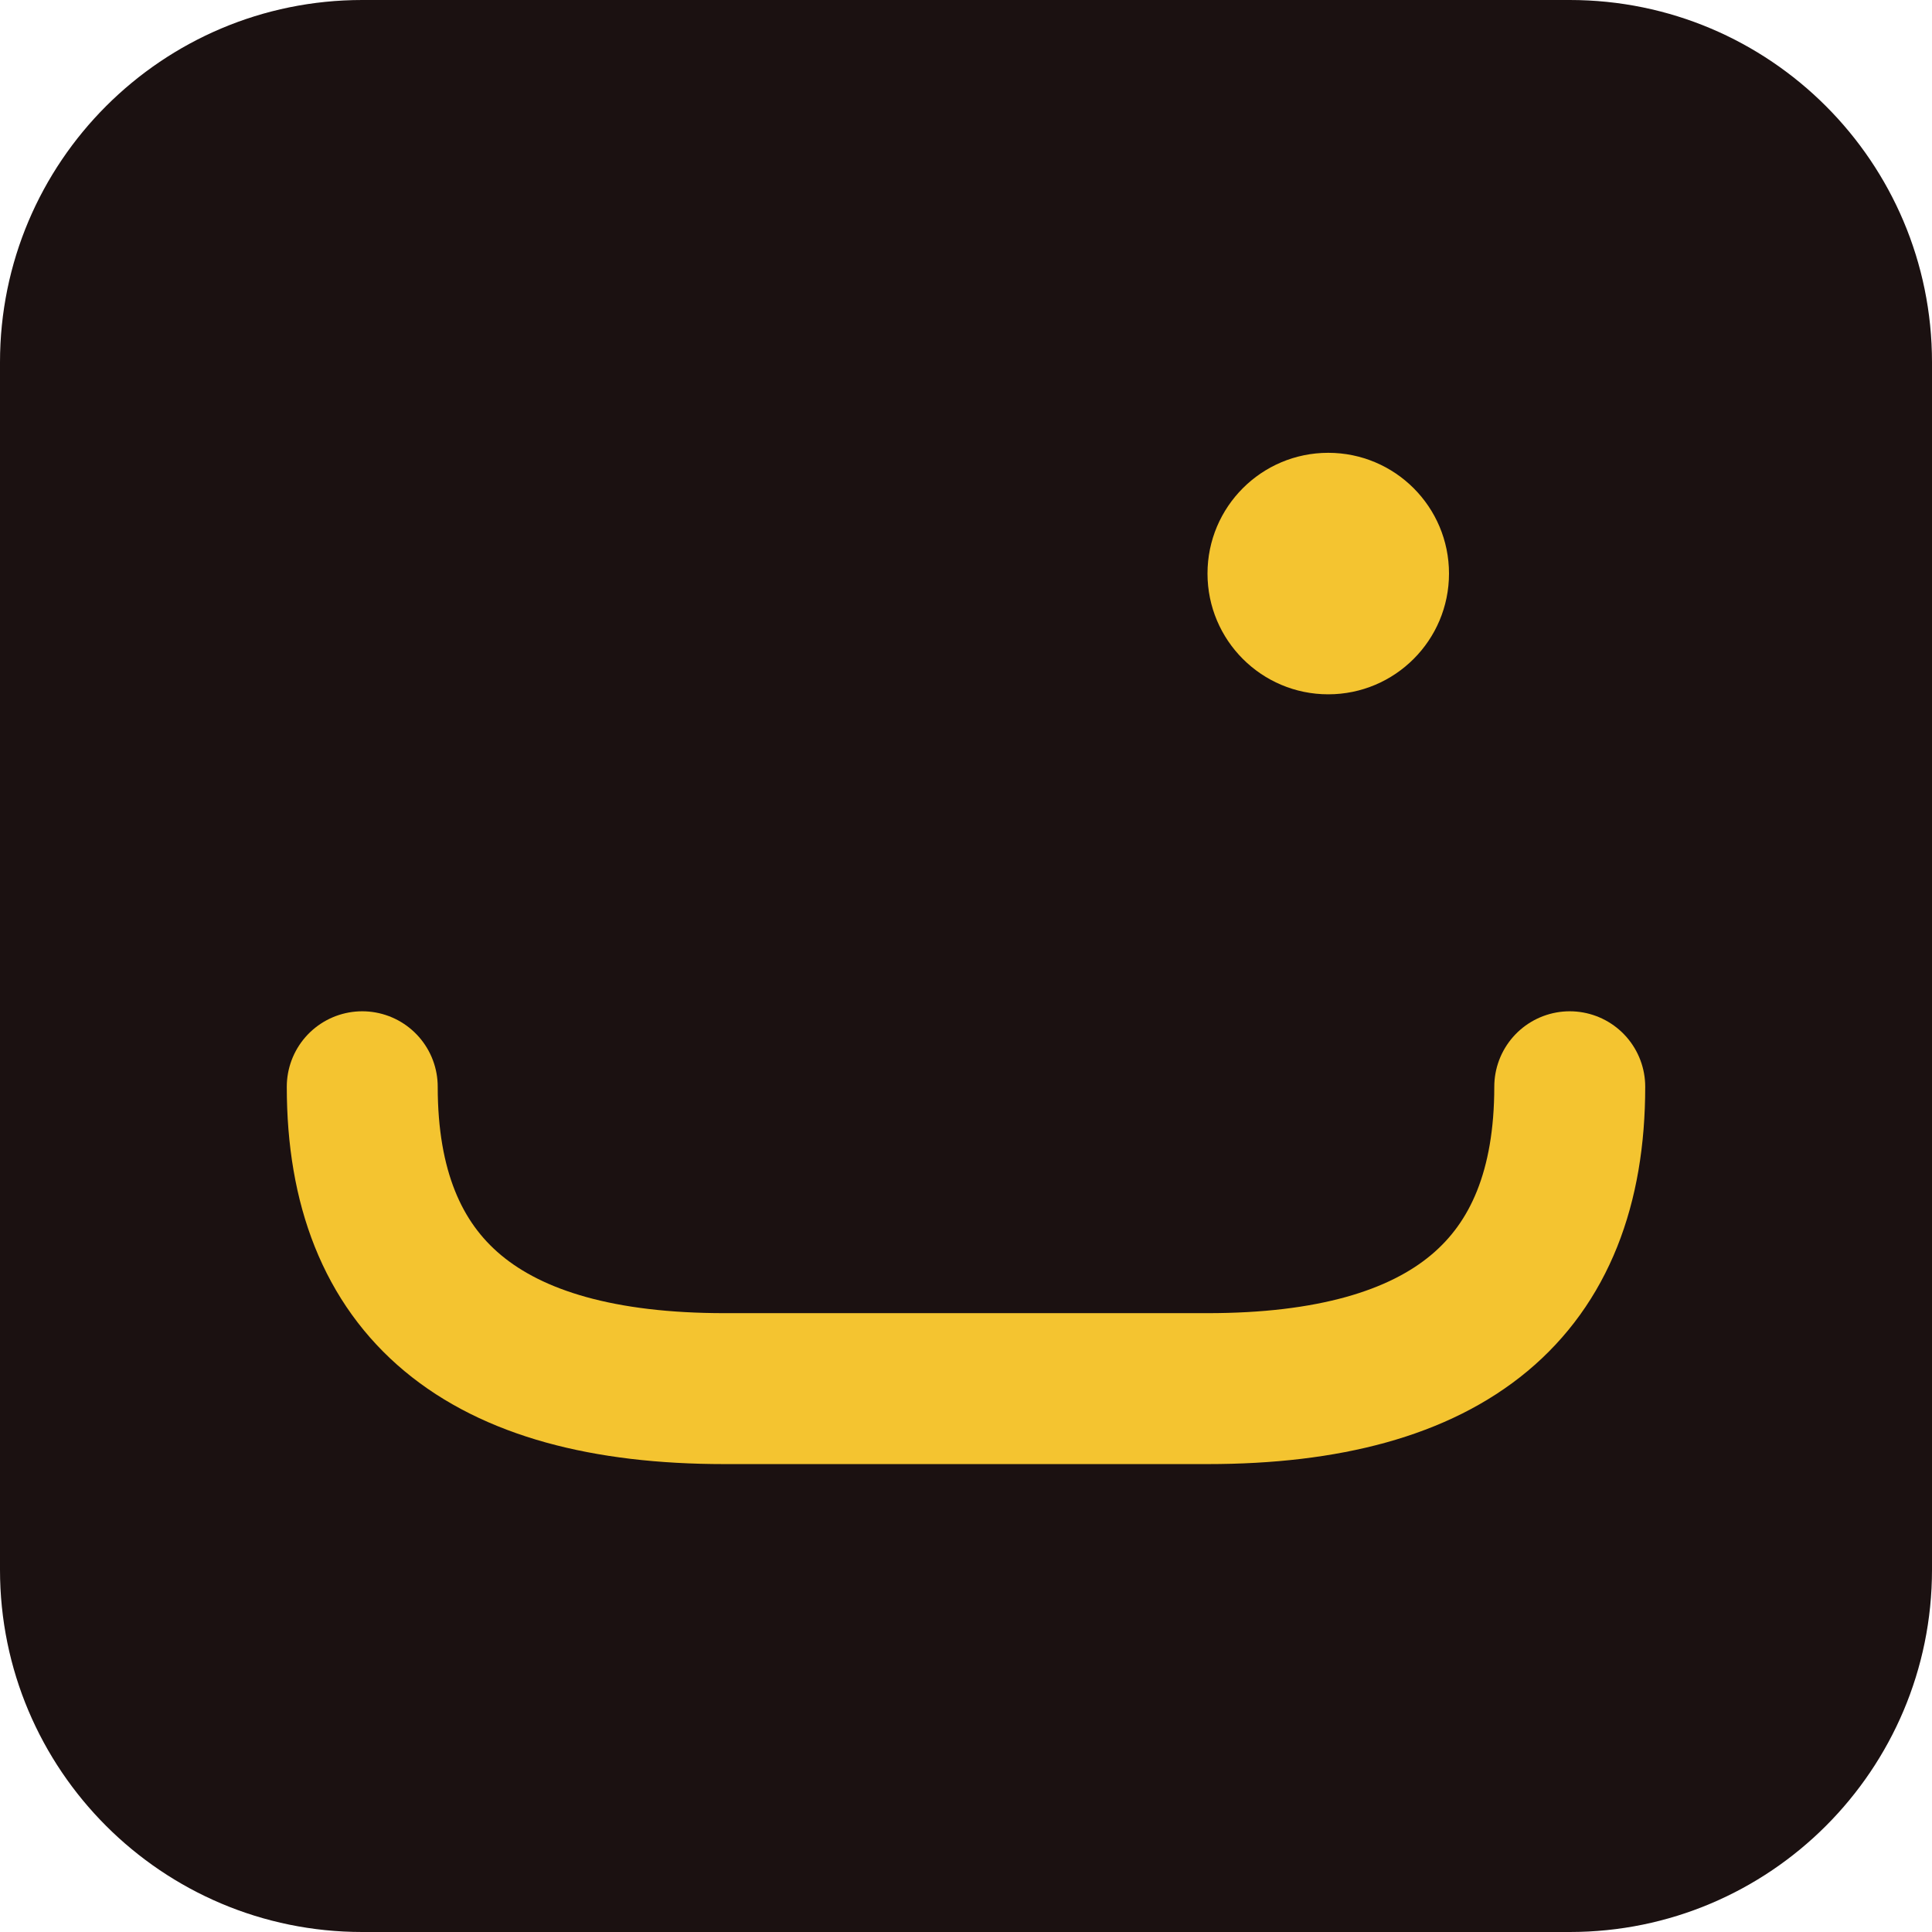
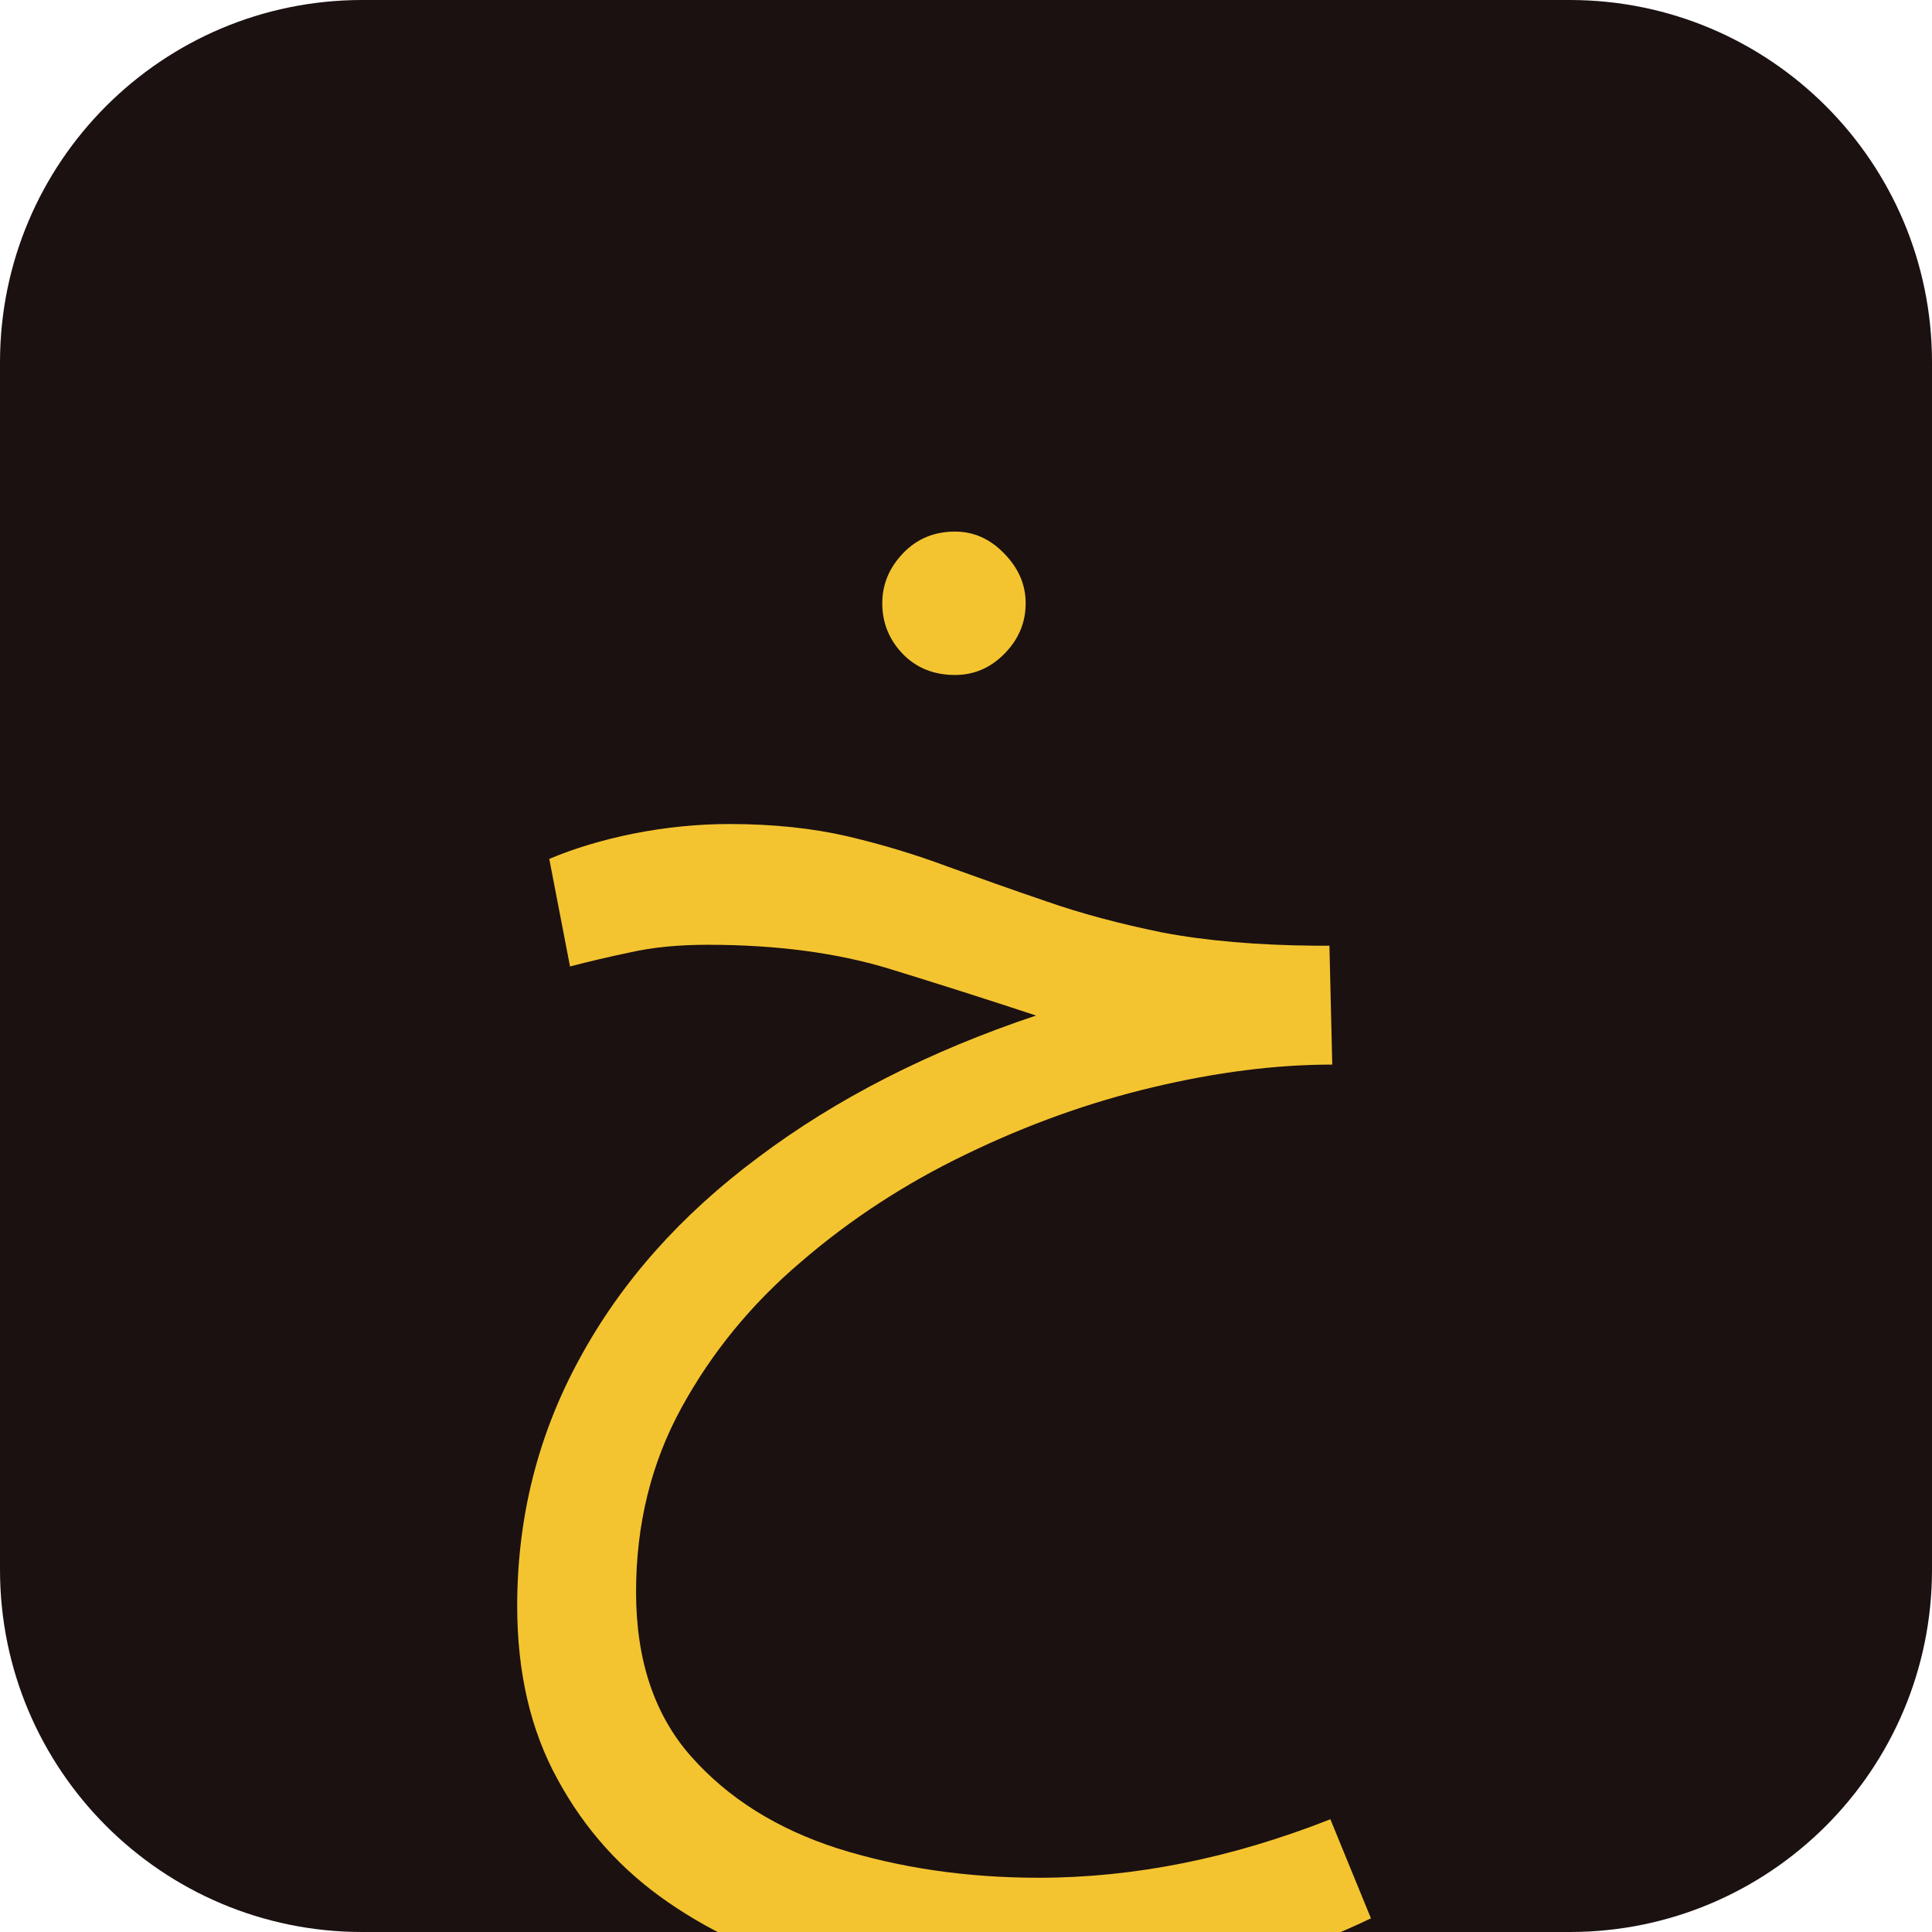
- <svg xmlns="http://www.w3.org/2000/svg" viewBox="0 0 32 32" role="img" aria-label="KHAYAL">
+ <svg xmlns="http://www.w3.org/2000/svg" viewBox="0 0 32 32" role="img" aria-label="KHAYAL — خيال">
  <rect width="32" height="32" rx="6" fill="#1b1111" />
-   <circle cx="22" cy="9.5" r="2" fill="#F4C430" />
-   <path d="M6 18 Q 6 23, 12 23 L 20 23 Q 26 23, 26 18" fill="none" stroke="#F4C430" stroke-width="2.5" stroke-linecap="round" stroke-linejoin="round" />
+   <text x="16" y="16" text-anchor="middle" dominant-baseline="central" fill="#F4C430" font-size="24" font-weight="500" font-family="'Reem Kufi','Noto Sans Arabic','Amiri','Geeza Pro','Arabic Typesetting',serif">خ</text>
</svg>
